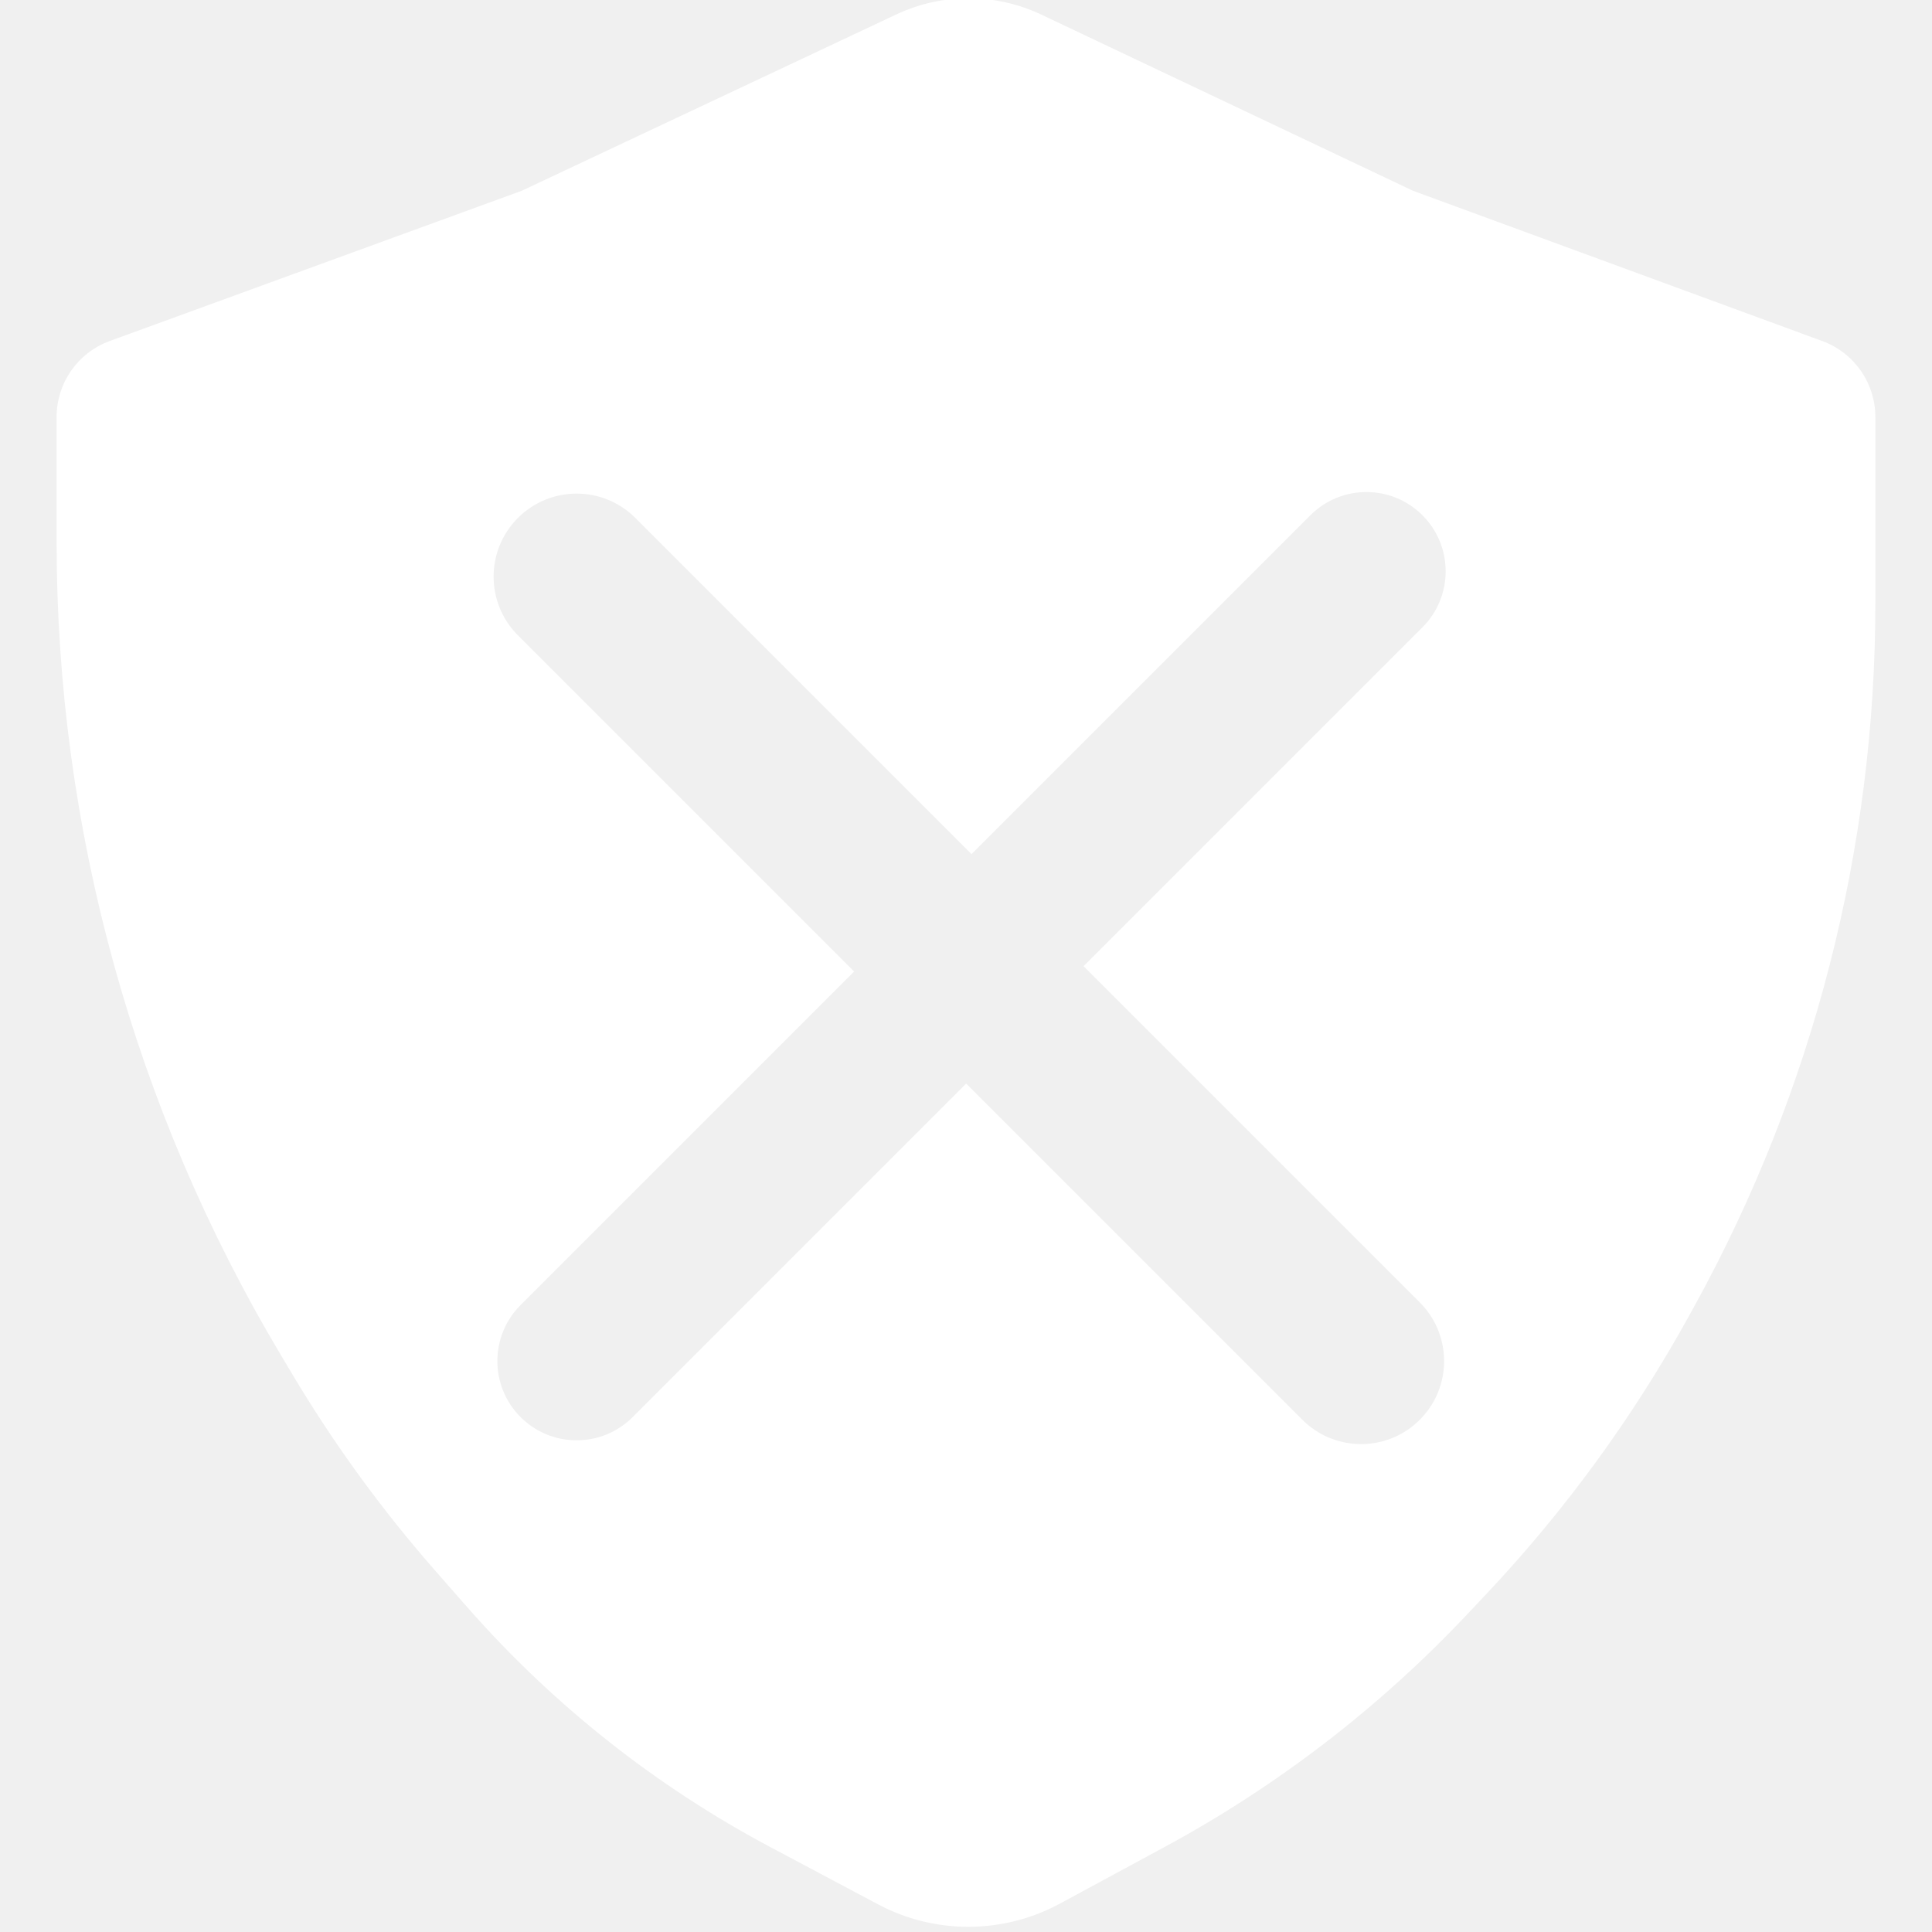
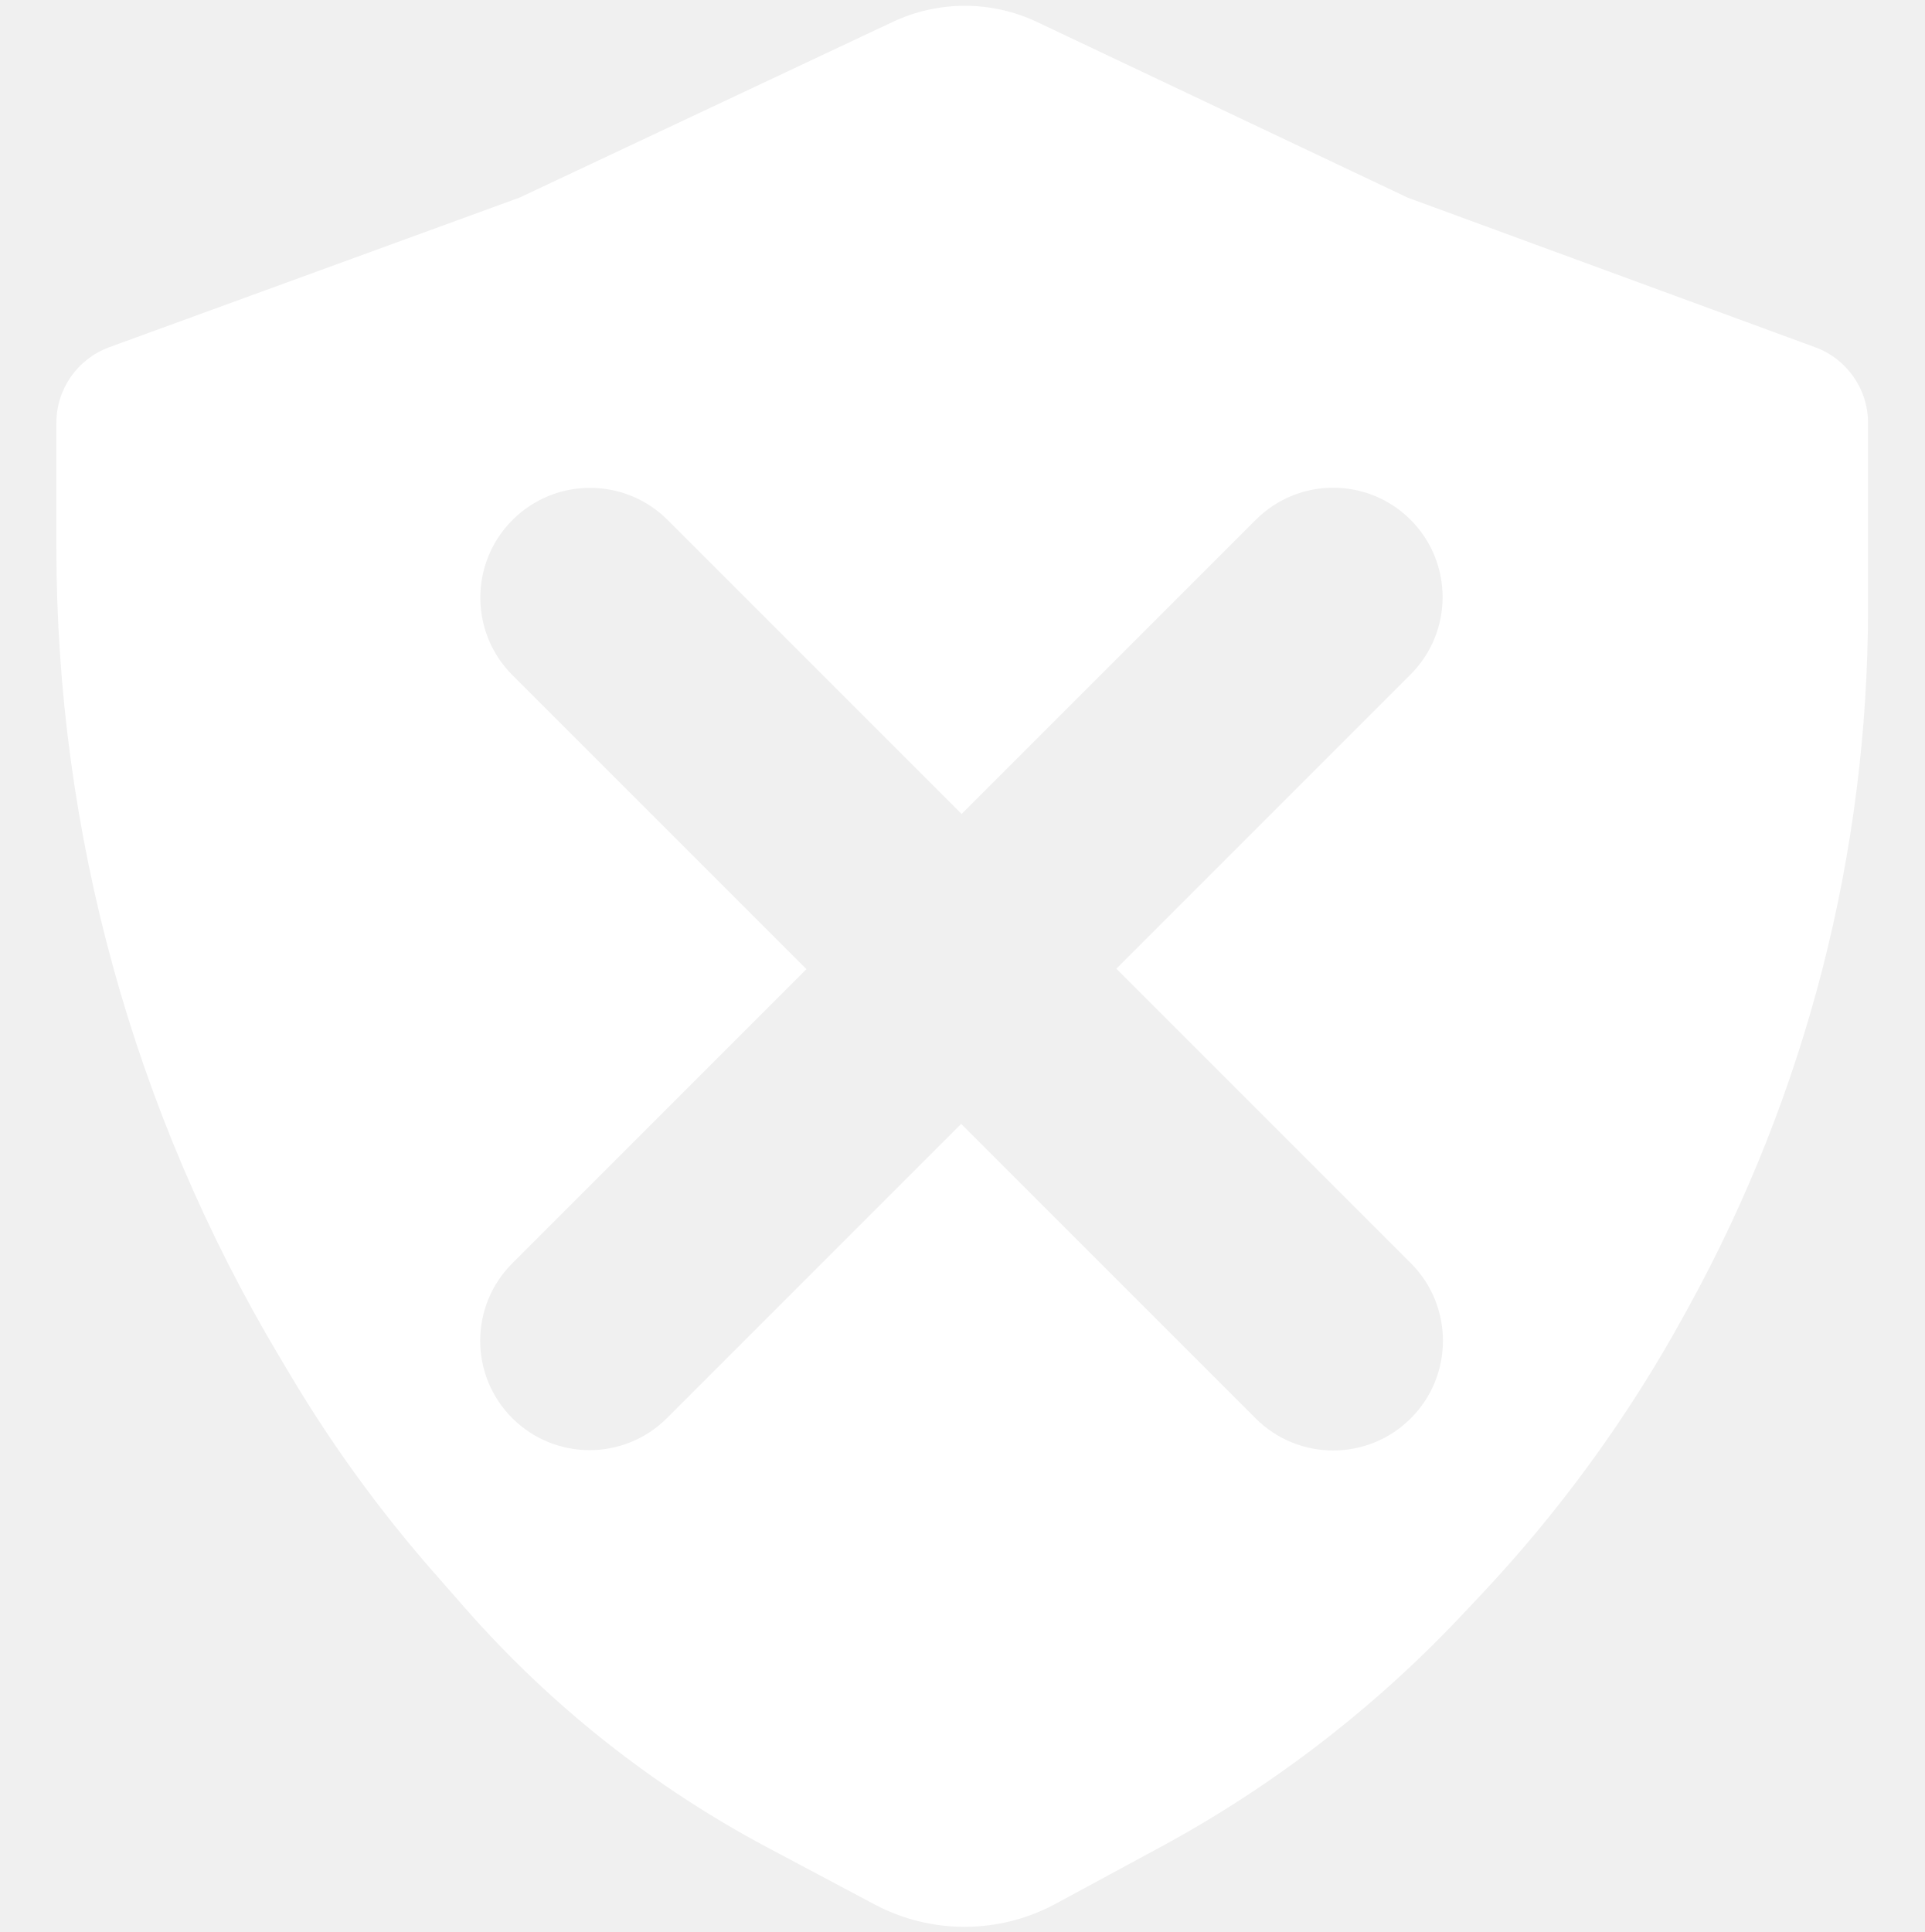
- <svg xmlns="http://www.w3.org/2000/svg" width="256" height="256" viewBox="0 0 256 256" fill="none">
-   <g clip-path="url(#clip0_239_48)">
-     <path fill-rule="evenodd" clip-rule="evenodd" d="M18 55.249C18 55.161 18.055 55.083 18.137 55.053L73.183 34.979L100.774 21.989L123.237 11.414C126.484 9.886 130.245 9.891 133.488 11.428L155.773 21.989L183.181 34.979L237.85 55.05C237.938 55.082 237.996 55.165 237.996 55.259V79.885C237.996 110.674 230.209 140.962 215.359 167.933L214.667 169.189C207.684 181.872 199.121 193.618 189.183 204.147L186.669 206.81C175.829 218.295 163.226 227.977 149.335 235.491L135.441 243.006C131.022 245.397 125.699 245.416 121.263 243.058L107.028 235.491C92.921 227.991 80.292 217.992 69.757 205.981L65.571 201.208C58.887 193.588 52.913 185.373 47.721 176.667L46.174 174.072C27.735 143.146 18 107.81 18 71.805V55.249ZM166.208 60.849C174.409 52.648 187.706 52.648 195.907 60.849C204.108 69.05 204.108 82.347 195.907 90.548L158.43 128.024L195.553 165.147C203.949 173.544 203.949 187.157 195.553 195.553C187.157 203.949 173.544 203.949 165.147 195.553L128.024 158.43L91.255 195.2C83.054 203.401 69.757 203.401 61.556 195.2C53.355 186.999 53.355 173.702 61.556 165.501L98.326 128.732L61.203 91.608C52.806 83.212 52.806 69.599 61.203 61.203C69.599 52.806 83.212 52.806 91.608 61.203L128.732 98.326L166.208 60.849Z" fill="white" />
-     <path d="M18.137 55.053L21.734 64.918L21.734 64.918L18.137 55.053ZM73.183 34.979L76.78 44.843L77.226 44.681L77.655 44.479L73.183 34.979ZM100.774 21.989L105.247 31.489L100.774 21.989ZM123.237 11.414L118.765 1.915V1.915L123.237 11.414ZM133.488 11.428L128.991 20.916L133.488 11.428ZM155.773 21.989L160.27 12.501V12.501L155.773 21.989ZM183.181 34.979L178.684 44.467L179.115 44.671L179.562 44.836L183.181 34.979ZM237.85 55.05L234.231 64.906L234.231 64.906L237.85 55.05ZM215.359 167.933L206.161 162.869V162.869L215.359 167.933ZM214.667 169.189L223.865 174.253L214.667 169.189ZM189.183 204.147L196.819 211.354L196.819 211.354L189.183 204.147ZM186.669 206.81L179.033 199.603L179.033 199.603L186.669 206.81ZM149.335 235.491L144.34 226.255H144.34L149.335 235.491ZM135.441 243.006L140.436 252.242H140.436L135.441 243.006ZM121.263 243.058L116.335 252.329H116.335L121.263 243.058ZM107.028 235.491L111.957 226.219H111.957L107.028 235.491ZM69.757 205.981L61.863 212.904H61.863L69.757 205.981ZM65.571 201.208L73.465 194.285L65.571 201.208ZM47.721 176.667L56.74 171.289L56.74 171.289L47.721 176.667ZM46.174 174.072L37.156 179.449L37.156 179.449L46.174 174.072ZM195.907 60.849L188.482 68.274L195.907 60.849ZM166.208 60.849L173.633 68.274V68.274L166.208 60.849ZM195.907 90.548L203.331 97.972V97.972L195.907 90.548ZM158.43 128.024L151.005 120.6L143.581 128.024L151.005 135.449L158.43 128.024ZM128.024 158.43L135.449 151.005L128.024 143.581L120.6 151.005L128.024 158.43ZM91.255 195.2L83.83 187.775L91.255 195.2ZM61.556 195.2L68.981 187.775H68.981L61.556 195.2ZM61.556 165.501L54.132 158.076H54.132L61.556 165.501ZM98.326 128.732L105.751 136.156L113.175 128.732L105.751 121.307L98.326 128.732ZM91.608 61.203L84.184 68.627V68.627L91.608 61.203ZM128.732 98.326L121.307 105.751L128.732 113.175L136.156 105.751L128.732 98.326ZM14.54 45.189C10.312 46.73 7.5 50.75 7.5 55.249H28.5C28.5 59.573 25.797 63.436 21.734 64.918L14.54 45.189ZM69.585 25.114L14.539 45.189L21.734 64.918L76.78 44.843L69.585 25.114ZM96.302 12.49L68.711 25.479L77.655 44.479L105.247 31.489L96.302 12.49ZM118.765 1.915L96.302 12.49L105.247 31.489L127.71 20.914L118.765 1.915ZM137.985 1.939C131.904 -0.942 124.853 -0.952 118.765 1.915L127.71 20.914C128.116 20.723 128.586 20.724 128.991 20.916L137.985 1.939ZM160.27 12.501L137.985 1.939L128.991 20.916L151.276 31.478L160.27 12.501ZM187.678 25.491L160.27 12.501L151.276 31.478L178.684 44.467L187.678 25.491ZM241.469 45.193L186.8 25.122L179.562 44.836L234.231 64.906L241.469 45.193ZM248.496 55.259C248.496 50.762 245.69 46.743 241.469 45.193L234.231 64.906C230.185 63.421 227.496 59.569 227.496 55.259H248.496ZM248.496 79.885V55.259H227.496V79.885H248.496ZM224.557 172.997C240.261 144.475 248.496 112.445 248.496 79.885H227.496C227.496 108.903 220.157 137.449 206.161 162.869L224.557 172.997ZM223.865 174.253L224.557 172.997L206.161 162.869L205.469 164.125L223.865 174.253ZM196.819 211.354C207.366 200.18 216.454 187.713 223.865 174.253L205.469 164.125C198.914 176.03 190.876 187.056 181.548 196.94L196.819 211.354ZM194.305 214.018L196.819 211.354L181.548 196.939L179.033 199.603L194.305 214.018ZM154.331 244.726C169.204 236.681 182.698 226.315 194.305 214.018L179.033 199.603C168.96 210.276 157.248 219.273 144.34 226.255L154.331 244.726ZM140.436 252.242L154.331 244.726L144.34 226.255L130.445 233.771L140.436 252.242ZM116.335 252.329C123.876 256.338 132.924 256.305 140.436 252.242L130.445 233.771C129.119 234.488 127.523 234.494 126.192 233.786L116.335 252.329ZM102.1 244.762L116.335 252.329L126.192 233.786L111.957 226.219L102.1 244.762ZM61.863 212.904C73.236 225.871 86.87 236.666 102.1 244.762L111.957 226.219C98.972 219.316 87.348 210.113 77.651 199.057L61.863 212.904ZM57.677 208.132L61.863 212.904L77.651 199.057L73.465 194.285L57.677 208.132ZM38.703 182.044C44.221 191.299 50.572 200.031 57.677 208.132L73.465 194.285C67.202 187.144 61.604 179.447 56.74 171.289L38.703 182.044ZM37.156 179.449L38.703 182.044L56.74 171.289L55.193 168.694L37.156 179.449ZM7.5 71.805C7.5 109.703 17.747 146.897 37.156 179.449L55.193 168.694C37.723 139.395 28.5 105.917 28.5 71.805H7.5ZM7.5 55.249V71.805H28.5V55.249H7.5ZM203.331 53.425C191.03 41.123 171.085 41.123 158.784 53.425L173.633 68.274C177.733 64.173 184.382 64.173 188.482 68.274L203.331 53.425ZM203.331 97.972C215.633 85.671 215.633 65.726 203.331 53.425L188.482 68.274C192.583 72.374 192.583 79.023 188.482 83.123L203.331 97.972ZM165.855 135.449L203.331 97.972L188.482 83.123L151.005 120.6L165.855 135.449ZM151.005 135.449L188.128 172.572L202.978 157.723L165.855 120.6L151.005 135.449ZM188.128 172.572C192.424 176.868 192.424 183.833 188.128 188.128L202.978 202.978C215.474 190.481 215.474 170.22 202.978 157.723L188.128 172.572ZM188.128 188.128C183.833 192.424 176.868 192.424 172.572 188.128L157.723 202.978C170.22 215.474 190.481 215.474 202.978 202.978L188.128 188.128ZM172.572 188.128L135.449 151.005L120.6 165.855L157.723 202.978L172.572 188.128ZM98.68 202.624L135.449 165.855L120.6 151.005L83.83 187.775L98.68 202.624ZM54.132 202.624C66.433 214.926 86.378 214.926 98.68 202.624L83.83 187.775C79.73 191.875 73.082 191.875 68.981 187.775L54.132 202.624ZM54.132 158.076C41.83 170.378 41.83 190.323 54.132 202.624L68.981 187.775C64.88 183.674 64.88 177.026 68.981 172.926L54.132 158.076ZM90.901 121.307L54.132 158.076L68.981 172.926L105.751 136.156L90.901 121.307ZM105.751 121.307L68.627 84.184L53.778 99.033L90.901 136.156L105.751 121.307ZM68.627 84.184C64.332 79.888 64.332 72.923 68.627 68.627L53.778 53.778C41.281 66.275 41.281 86.536 53.778 99.033L68.627 84.184ZM68.627 68.627C72.923 64.332 79.888 64.332 84.184 68.627L99.033 53.778C86.536 41.281 66.275 41.281 53.778 53.778L68.627 68.627ZM84.184 68.627L121.307 105.751L136.156 90.901L99.033 53.778L84.184 68.627ZM158.784 53.425L121.307 90.901L136.156 105.751L173.633 68.274L158.784 53.425Z" fill="white" />
-   </g>
-   <defs>
-     <clipPath id="clip0_239_48">
-       <rect width="256" height="256" fill="white" />
-     </clipPath>
-   </defs>
+ <svg xmlns="http://www.w3.org/2000/svg" width="256" height="257" viewBox="0 0 256 257" fill="none">
+   <path d="M123.237 12.414C126.484 10.886 130.245 10.891 133.488 12.428L155.773 22.989L183.181 35.978L237.85 56.05C237.937 56.082 237.996 56.165 237.996 56.259V80.885C237.996 111.673 230.208 141.962 215.358 168.933L214.667 170.188C207.684 182.871 199.121 194.618 189.184 205.146L186.669 207.811C175.829 219.295 163.226 228.977 149.335 236.49L135.44 244.007C131.022 246.397 125.7 246.416 121.264 244.058L107.028 236.49C92.921 228.991 80.292 218.992 69.757 206.98L65.571 202.208C58.888 194.587 52.913 186.373 47.722 177.667L46.174 175.071C27.735 144.146 18 108.81 18 72.805V56.249C18 56.162 18.055 56.084 18.137 56.054L73.183 35.978L100.774 22.989L123.237 12.414ZM195.065 61.716C185.281 51.932 169.419 51.932 159.635 61.716L127.923 93.428L96.242 61.747C86.441 51.946 70.549 51.946 60.747 61.747C50.946 71.549 50.946 87.441 60.747 97.242L92.428 128.923L60.716 160.635C50.932 170.419 50.932 186.281 60.716 196.065C70.5 205.849 86.362 205.849 96.147 196.065L127.858 164.354L159.603 196.098C169.404 205.899 185.296 205.899 195.098 196.098C204.899 186.296 204.899 170.404 195.098 160.603L163.354 128.858L195.065 97.147C204.849 87.362 204.849 71.5 195.065 61.716Z" fill="white" />
+   <path d="M123.237 12.414L118.765 2.914L118.765 2.914L123.237 12.414ZM133.488 12.428L128.991 21.916L128.991 21.916L133.488 12.428ZM155.773 22.989L160.27 13.501L160.27 13.501L155.773 22.989ZM183.181 35.978L178.684 45.467L179.114 45.671L179.562 45.835L183.181 35.978ZM237.85 56.05L234.231 65.906L234.231 65.907L237.85 56.05ZM215.358 168.933L206.16 163.868L206.16 163.869L215.358 168.933ZM214.667 170.188L223.865 175.253L223.865 175.252L214.667 170.188ZM189.184 205.146L196.819 212.354L196.819 212.354L189.184 205.146ZM186.669 207.811L179.033 200.603L179.033 200.603L186.669 207.811ZM149.335 236.49L144.339 227.255L144.339 227.255L149.335 236.49ZM135.44 244.007L140.436 253.242L140.436 253.242L135.44 244.007ZM121.264 244.058L116.335 253.329L116.335 253.329L121.264 244.058ZM107.028 236.49L102.1 245.762L102.1 245.762L107.028 236.49ZM69.757 206.98L61.863 213.904L61.863 213.904L69.757 206.98ZM65.571 202.208L73.465 195.285L73.465 195.284L65.571 202.208ZM47.722 177.667L56.74 172.29L56.74 172.289L47.722 177.667ZM46.174 175.071L37.155 180.449L37.156 180.449L46.174 175.071ZM18.137 56.054L14.539 46.189L14.538 46.19L18.137 56.054ZM73.183 35.978L76.78 45.843L77.226 45.681L77.655 45.478L73.183 35.978ZM100.774 22.989L105.247 32.489L105.247 32.489L100.774 22.989ZM195.065 61.716L202.49 54.291L202.49 54.291L195.065 61.716ZM159.635 61.716L152.21 54.291L159.635 61.716ZM127.923 93.428L120.498 100.852L127.923 108.277L135.347 100.852L127.923 93.428ZM96.242 61.747L103.667 54.322L103.667 54.322L96.242 61.747ZM60.747 61.747L53.322 54.322L53.322 54.322L60.747 61.747ZM60.747 97.242L53.322 104.667L53.322 104.667L60.747 97.242ZM92.428 128.923L99.852 136.347L107.277 128.923L99.852 121.498L92.428 128.923ZM60.716 160.635L53.291 153.21L60.716 160.635ZM60.716 196.065L53.291 203.49L53.291 203.49L60.716 196.065ZM96.147 196.065L88.722 188.641L96.147 196.065ZM127.858 164.354L135.283 156.929L127.858 149.504L120.434 156.929L127.858 164.354ZM195.098 196.098L202.522 203.522L202.522 203.522L195.098 196.098ZM163.354 128.858L155.929 121.434L148.504 128.858L155.929 136.283L163.354 128.858ZM123.237 12.414L127.71 21.914C128.115 21.723 128.585 21.724 128.991 21.916L133.488 12.428L137.985 2.939C131.905 0.058 124.854 0.048 118.765 2.914L123.237 12.414ZM133.488 12.428L128.991 21.916L151.277 32.478L155.773 22.989L160.27 13.501L137.985 2.939L133.488 12.428ZM155.773 22.989L151.277 32.478L178.684 45.467L183.181 35.978L187.678 26.49L160.27 13.501L155.773 22.989ZM183.181 35.978L179.562 45.835L234.231 65.906L237.85 56.05L241.468 46.193L186.799 26.122L183.181 35.978ZM237.85 56.05L234.231 65.907C230.228 64.437 227.496 60.614 227.496 56.259H237.996H248.496C248.496 51.717 245.647 47.727 241.468 46.193L237.85 56.05ZM237.996 56.259H227.496V80.885H237.996H248.496V56.259H237.996ZM237.996 80.885H227.496C227.496 109.902 220.156 138.449 206.16 163.868L215.358 168.933L224.556 173.997C240.26 145.475 248.496 113.444 248.496 80.885H237.996ZM215.358 168.933L206.16 163.869L205.469 165.124L214.667 170.188L223.865 175.252L224.557 173.997L215.358 168.933ZM214.667 170.188L205.469 165.124C198.914 177.03 190.876 188.056 181.548 197.939L189.184 205.146L196.819 212.354C207.367 201.179 216.454 188.713 223.865 175.253L214.667 170.188ZM189.184 205.146L181.548 197.939L179.033 200.603L186.669 207.811L194.305 215.018L196.819 212.354L189.184 205.146ZM186.669 207.811L179.033 200.603C168.96 211.276 157.248 220.272 144.339 227.255L149.335 236.49L154.331 245.726C169.203 237.681 182.698 227.315 194.305 215.018L186.669 207.811ZM149.335 236.49L144.339 227.255L130.444 234.772L135.44 244.007L140.436 253.242L154.331 245.725L149.335 236.49ZM135.44 244.007L130.445 234.771C129.12 235.488 127.524 235.494 126.192 234.786L121.264 244.058L116.335 253.329C123.876 257.337 132.923 257.306 140.436 253.242L135.44 244.007ZM121.264 244.058L126.192 234.786L111.957 227.219L107.028 236.49L102.1 245.762L116.335 253.329L121.264 244.058ZM107.028 236.49L111.957 227.219C98.972 220.316 87.348 211.113 77.651 200.057L69.757 206.98L61.863 213.904C73.236 226.871 86.87 237.665 102.1 245.762L107.028 236.49ZM69.757 206.98L77.651 200.057L73.465 195.285L65.571 202.208L57.677 209.131L61.863 213.904L69.757 206.98ZM65.571 202.208L73.465 195.284C67.202 188.144 61.604 180.447 56.74 172.29L47.722 177.667L38.703 183.044C44.221 192.299 50.572 201.031 57.677 209.132L65.571 202.208ZM47.722 177.667L56.74 172.289L55.192 169.694L46.174 175.071L37.156 180.449L38.703 183.045L47.722 177.667ZM46.174 175.071L55.192 169.694C37.723 140.395 28.5 106.917 28.5 72.805H18H7.5C7.5 110.703 17.747 147.897 37.155 180.449L46.174 175.071ZM18 72.805H28.5V56.249H18H7.5V72.805H18ZM18 56.249H28.5C28.5 60.579 25.792 64.438 21.736 65.918L18.137 56.054L14.538 46.19C10.318 47.73 7.5 51.744 7.5 56.249H18ZM18.137 56.054L21.734 65.918L76.78 45.843L73.183 35.978L69.585 26.114L14.539 46.189L18.137 56.054ZM73.183 35.978L77.655 45.478L105.247 32.489L100.774 22.989L96.302 13.489L68.71 26.479L73.183 35.978ZM100.774 22.989L105.247 32.489L127.71 21.914L123.237 12.414L118.765 2.914L96.302 13.489L100.774 22.989ZM195.065 61.716L202.49 54.291C188.606 40.407 166.095 40.407 152.21 54.291L159.635 61.716L167.059 69.14C172.743 63.457 181.957 63.457 187.641 69.14L195.065 61.716ZM159.635 61.716L152.21 54.291L120.498 86.003L127.923 93.428L135.347 100.852L167.059 69.14L159.635 61.716ZM127.923 93.428L135.347 86.003L103.667 54.322L96.242 61.747L88.818 69.172L120.498 100.852L127.923 93.428ZM96.242 61.747L103.667 54.322C89.765 40.42 67.225 40.42 53.322 54.322L60.747 61.747L68.172 69.172C73.873 63.471 83.116 63.471 88.818 69.172L96.242 61.747ZM60.747 61.747L53.322 54.322C39.42 68.225 39.42 90.765 53.322 104.667L60.747 97.242L68.172 89.818C62.471 84.116 62.471 74.873 68.172 69.172L60.747 61.747ZM60.747 97.242L53.322 104.667L85.003 136.347L92.428 128.923L99.852 121.498L68.172 89.818L60.747 97.242ZM92.428 128.923L85.003 121.498L53.291 153.21L60.716 160.635L68.14 168.059L99.852 136.347L92.428 128.923ZM60.716 160.635L53.291 153.21C39.407 167.095 39.407 189.606 53.291 203.49L60.716 196.065L68.14 188.641C62.457 182.957 62.457 173.743 68.14 168.059L60.716 160.635ZM60.716 196.065L53.291 203.49C67.176 217.374 89.687 217.375 103.571 203.49L96.147 196.065L88.722 188.641C83.038 194.324 73.824 194.324 68.14 188.641L60.716 196.065ZM96.147 196.065L103.571 203.49L135.283 171.778L127.858 164.354L120.434 156.929L88.722 188.641L96.147 196.065ZM127.858 164.354L120.434 171.778L152.178 203.522L159.603 196.098L167.027 188.673L135.283 156.929L127.858 164.354ZM159.603 196.098L152.178 203.522C166.08 217.424 188.62 217.424 202.522 203.522L195.098 196.098L187.673 188.673C181.972 194.374 172.728 194.374 167.027 188.673L159.603 196.098ZM195.098 196.098L202.522 203.522C216.424 189.62 216.424 167.08 202.522 153.178L195.098 160.603L187.673 168.027C193.374 173.728 193.374 182.972 187.673 188.673L195.098 196.098ZM195.098 160.603L202.522 153.178L170.778 121.434L163.354 128.858L155.929 136.283L187.673 168.027L195.098 160.603ZM163.354 128.858L170.778 136.283L202.49 104.571L195.065 97.147L187.641 89.722L155.929 121.434L163.354 128.858ZM195.065 97.147L202.49 104.571C216.375 90.687 216.374 68.176 202.49 54.291L195.065 61.716L187.641 69.14C193.324 74.824 193.324 84.038 187.641 89.722L195.065 97.147Z" fill="white" />
</svg>
